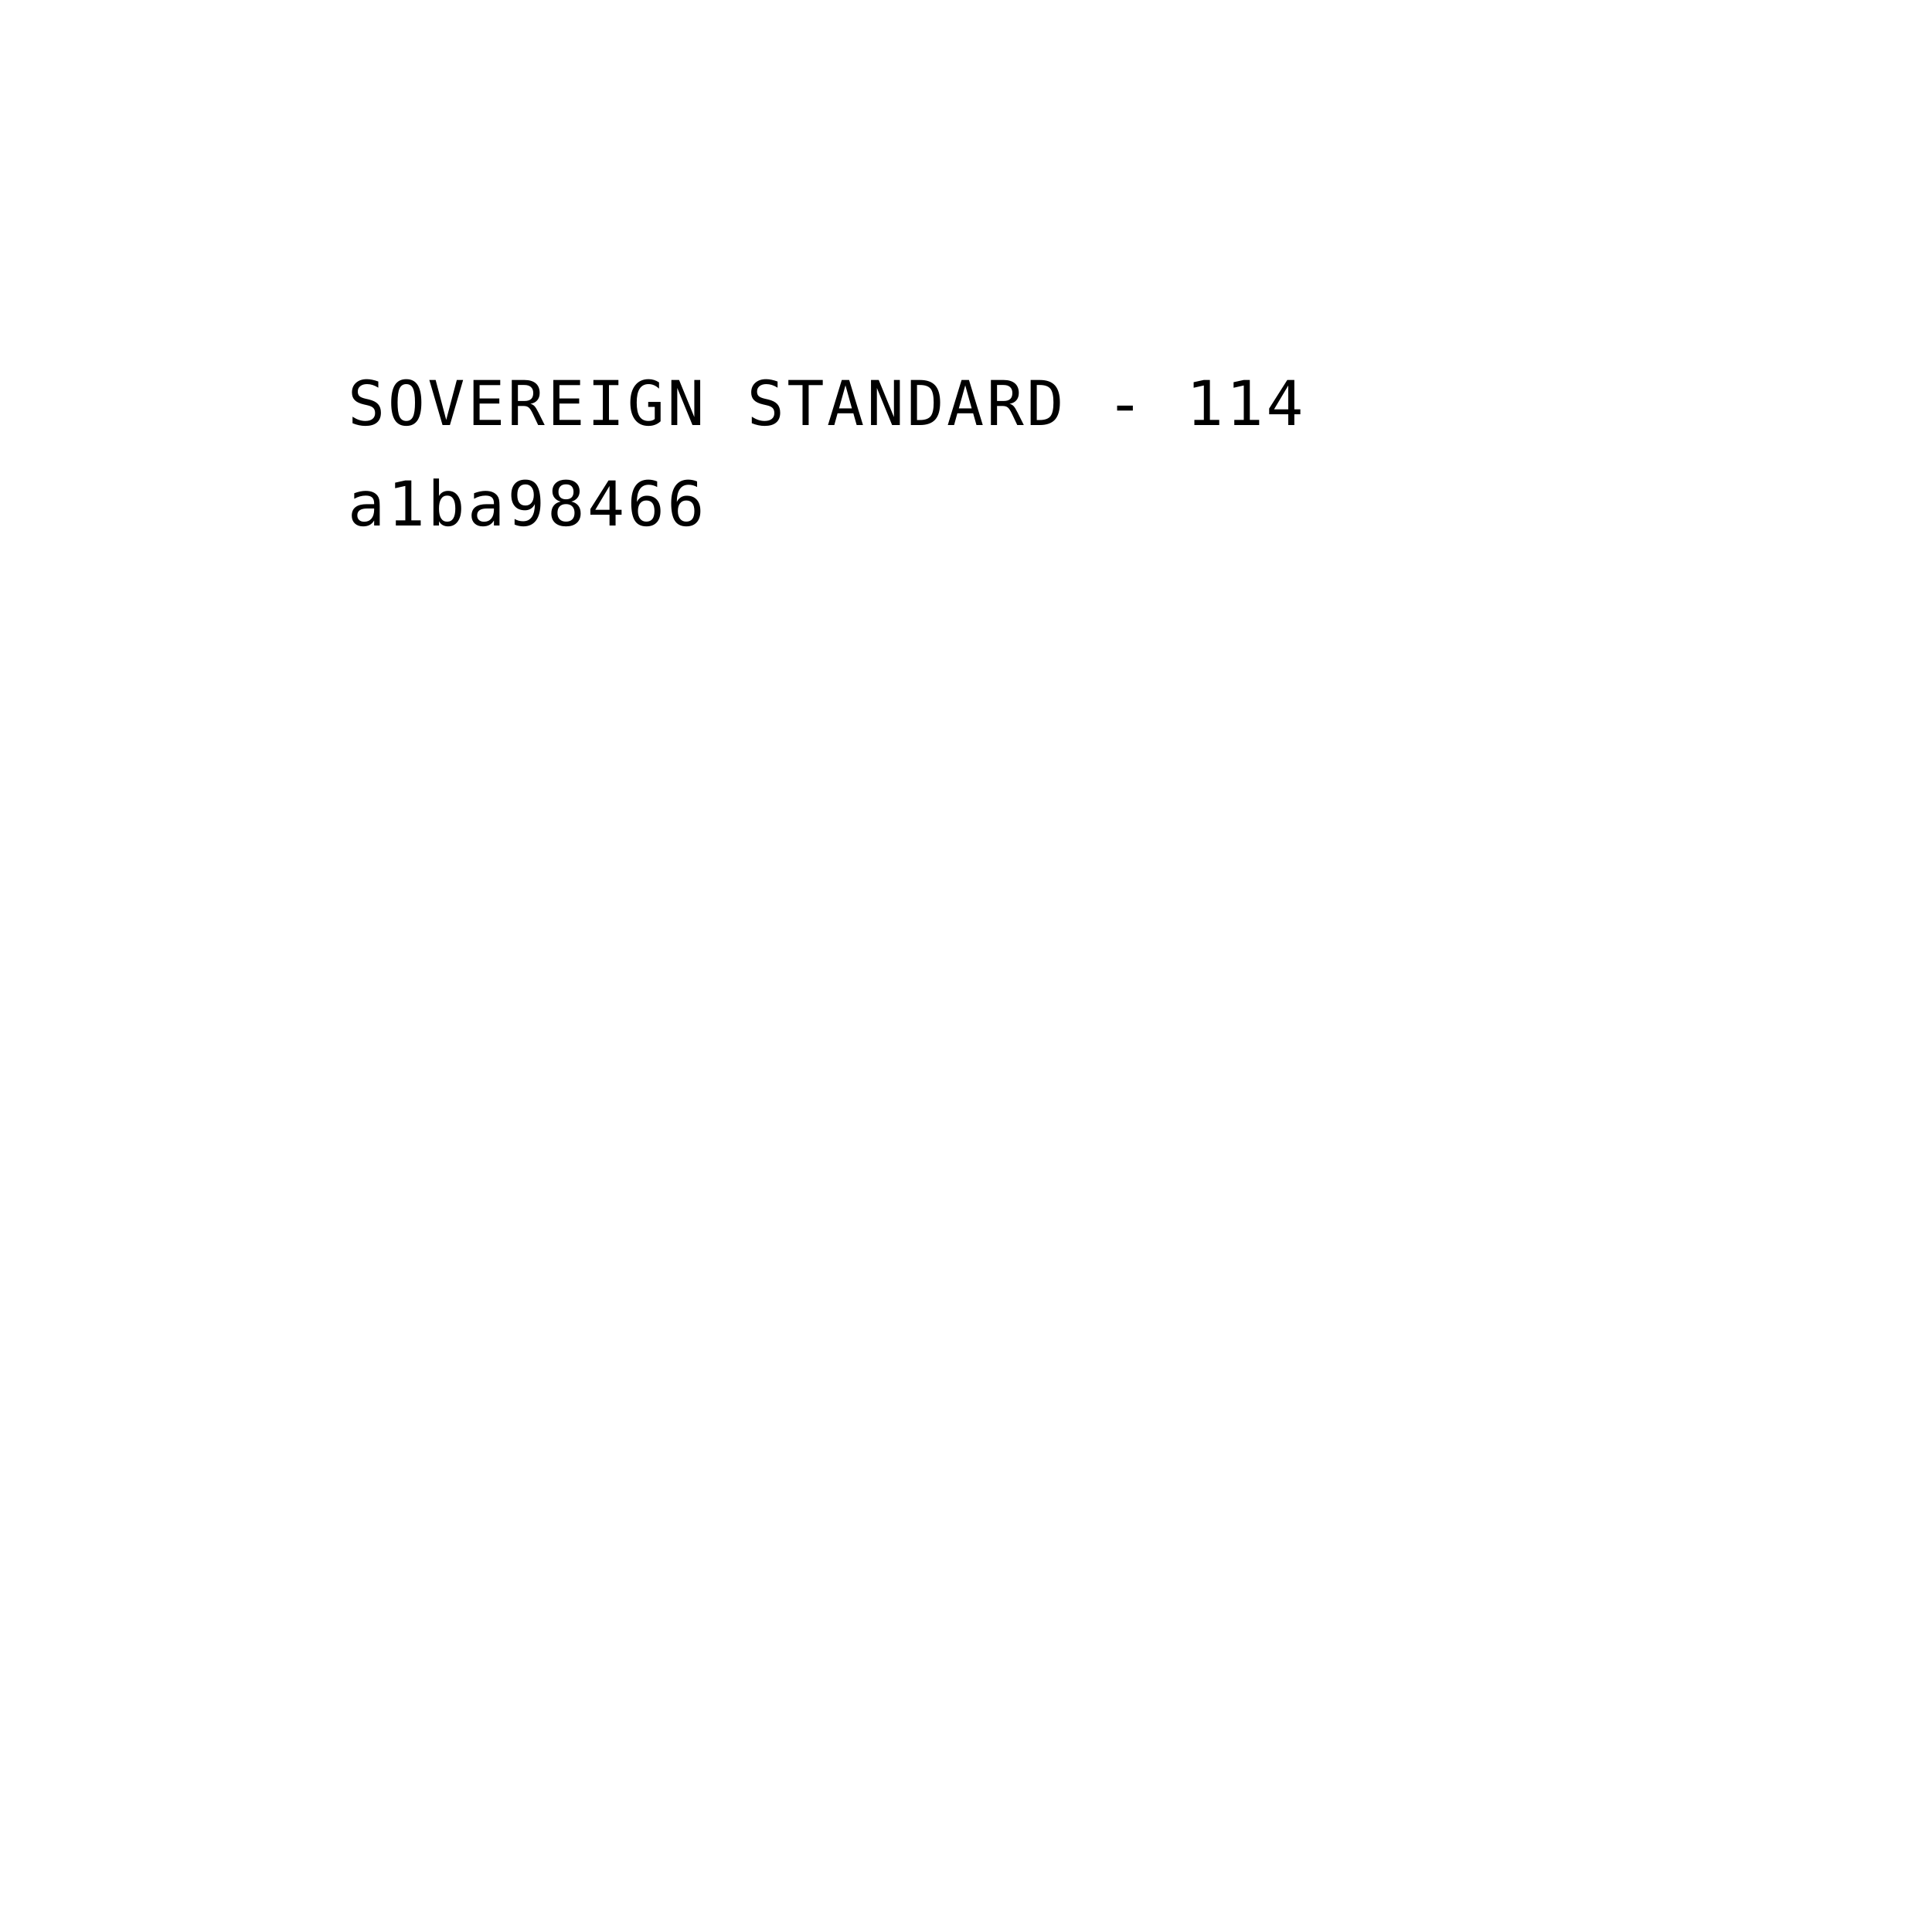
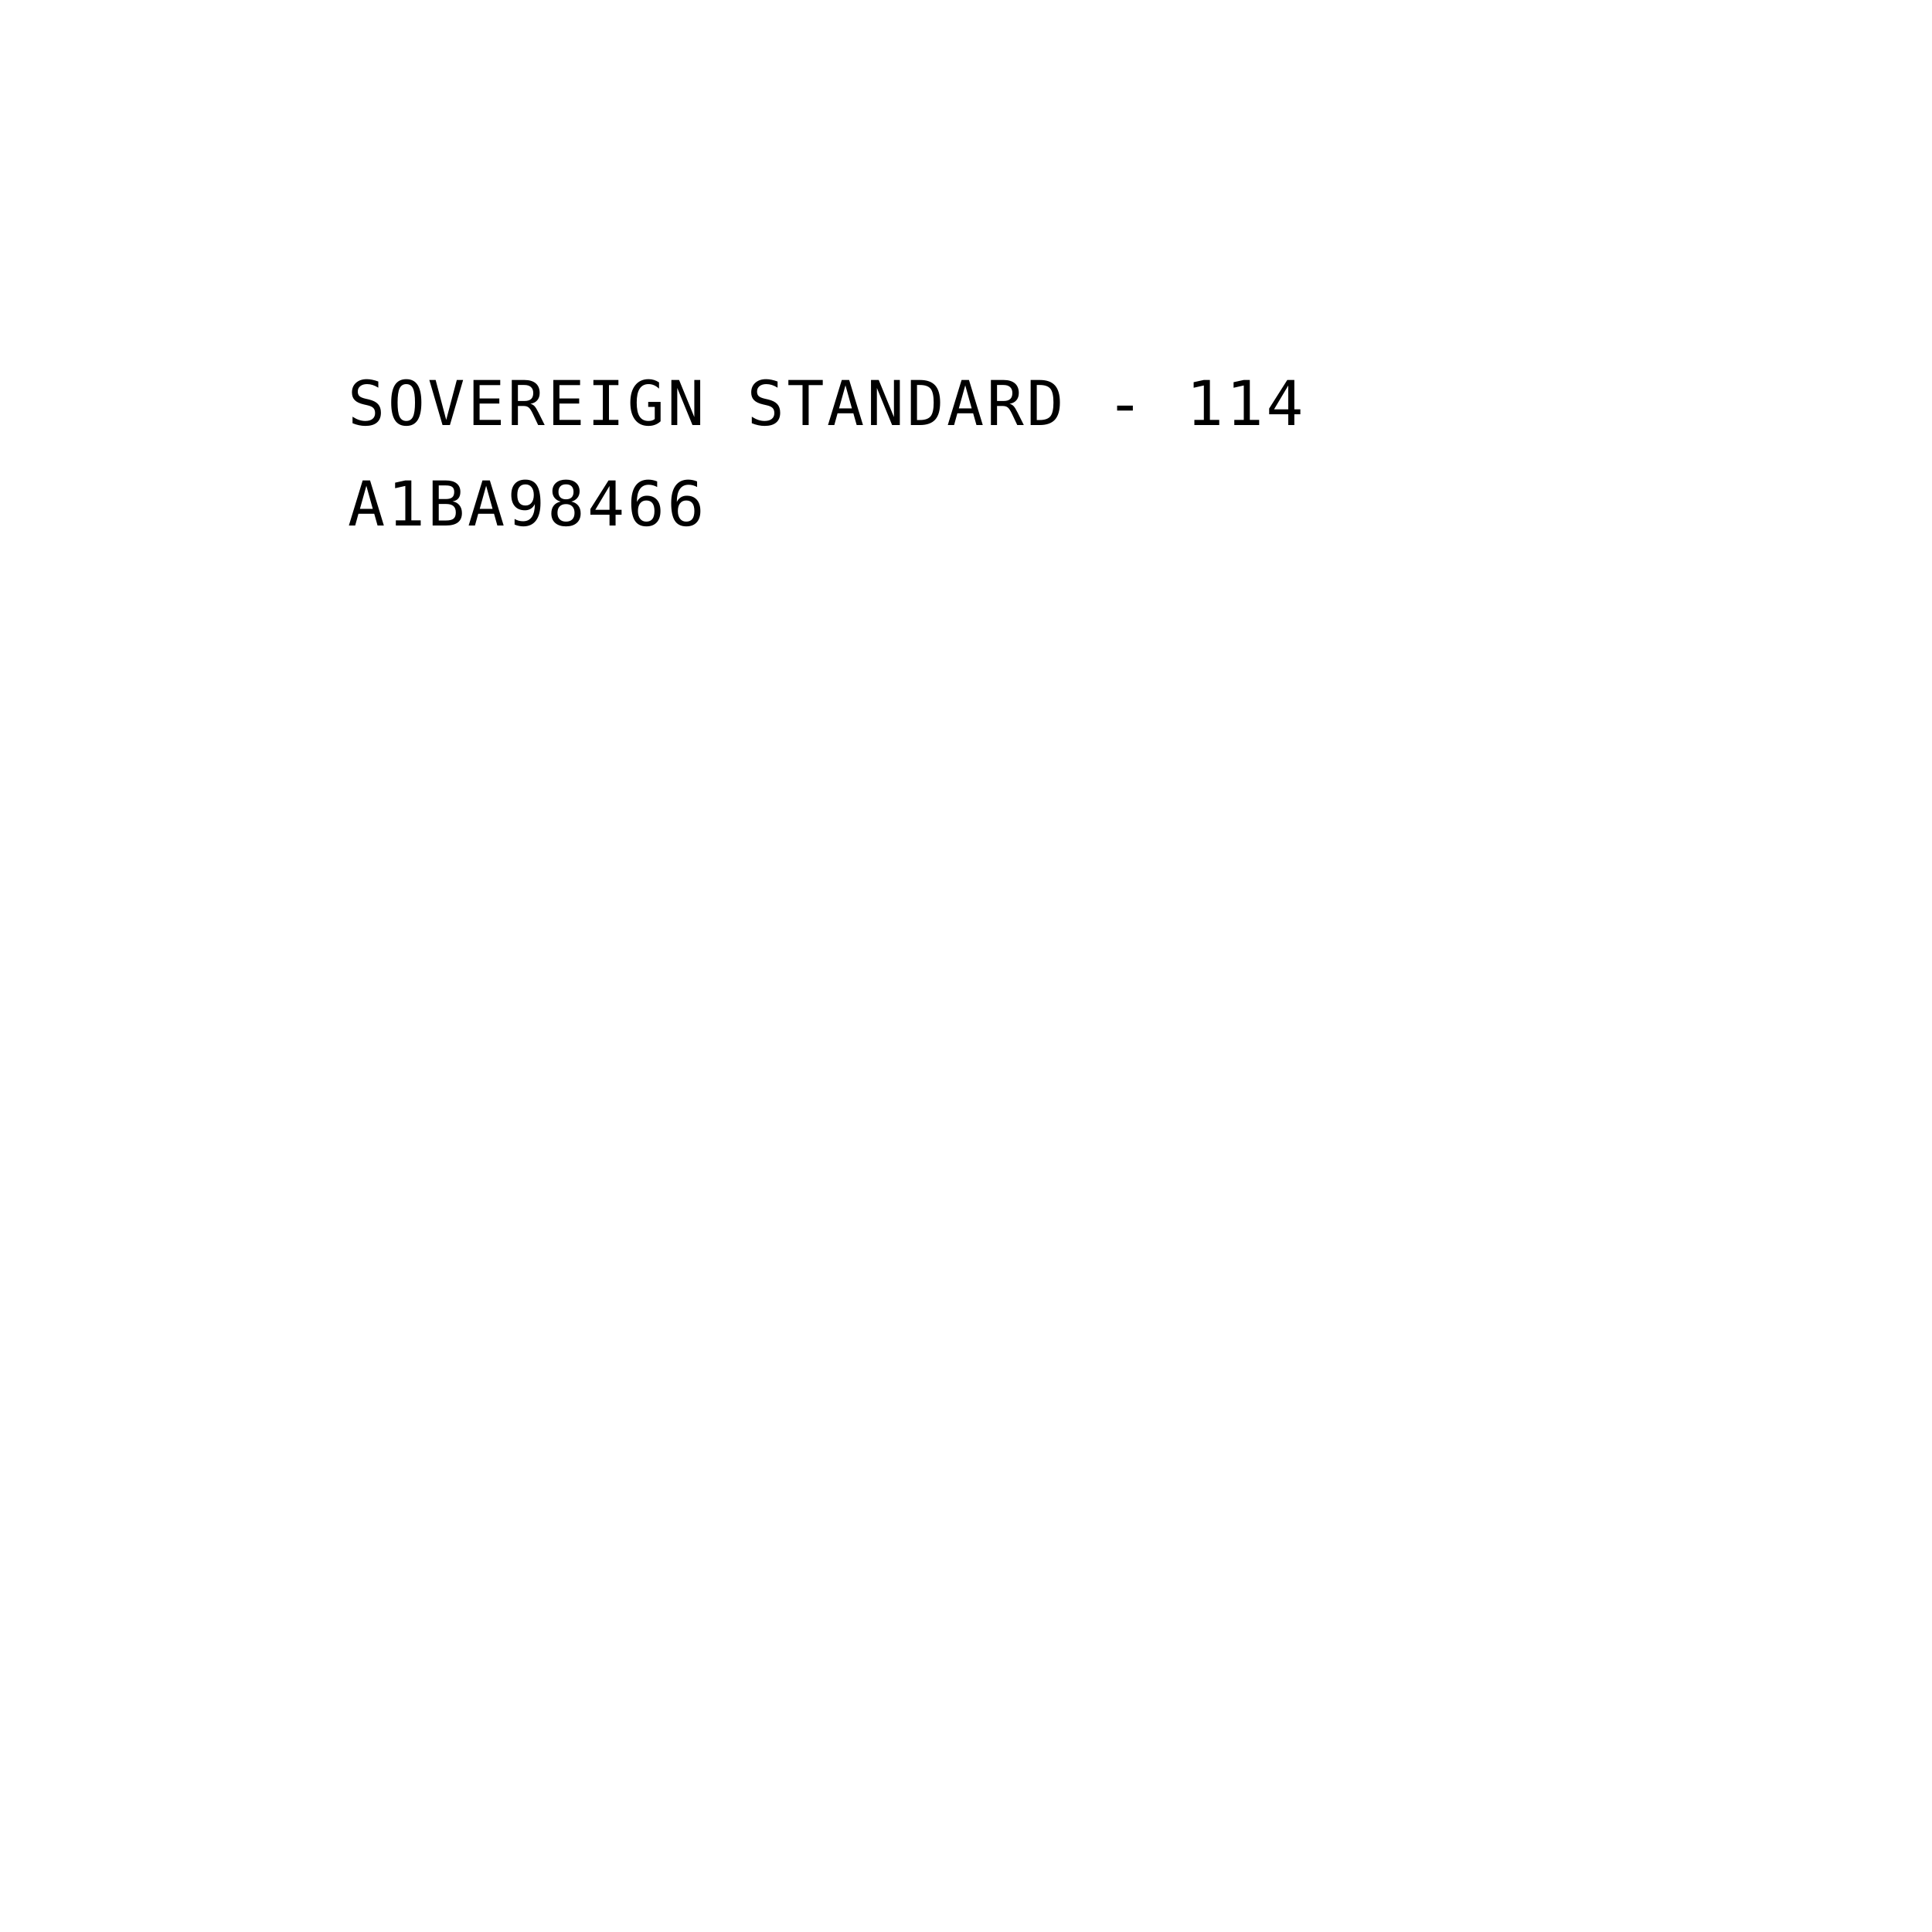
<svg xmlns="http://www.w3.org/2000/svg" viewBox="0 0 1000 1000" width="1000" height="1000">
  <text x="180" y="220" text-anchor="start" fill="black" font-family="'IBM Plex Mono', 'SFMono-Regular', Menlo, monospace" font-size="32" letter-spacing="1.4">SOVEREIGN STANDARD - 114</text>
-   <text x="180" y="272" text-anchor="start" fill="black" font-family="'IBM Plex Mono', 'SFMono-Regular', Menlo, monospace" font-size="32" letter-spacing="1.4">a1ba98466</text>
+   <text x="180" y="272" text-anchor="start" fill="black" font-family="'IBM Plex Mono', 'SFMono-Regular', Menlo, monospace" font-size="32" letter-spacing="1.4">A1BA98466</text>
</svg>
